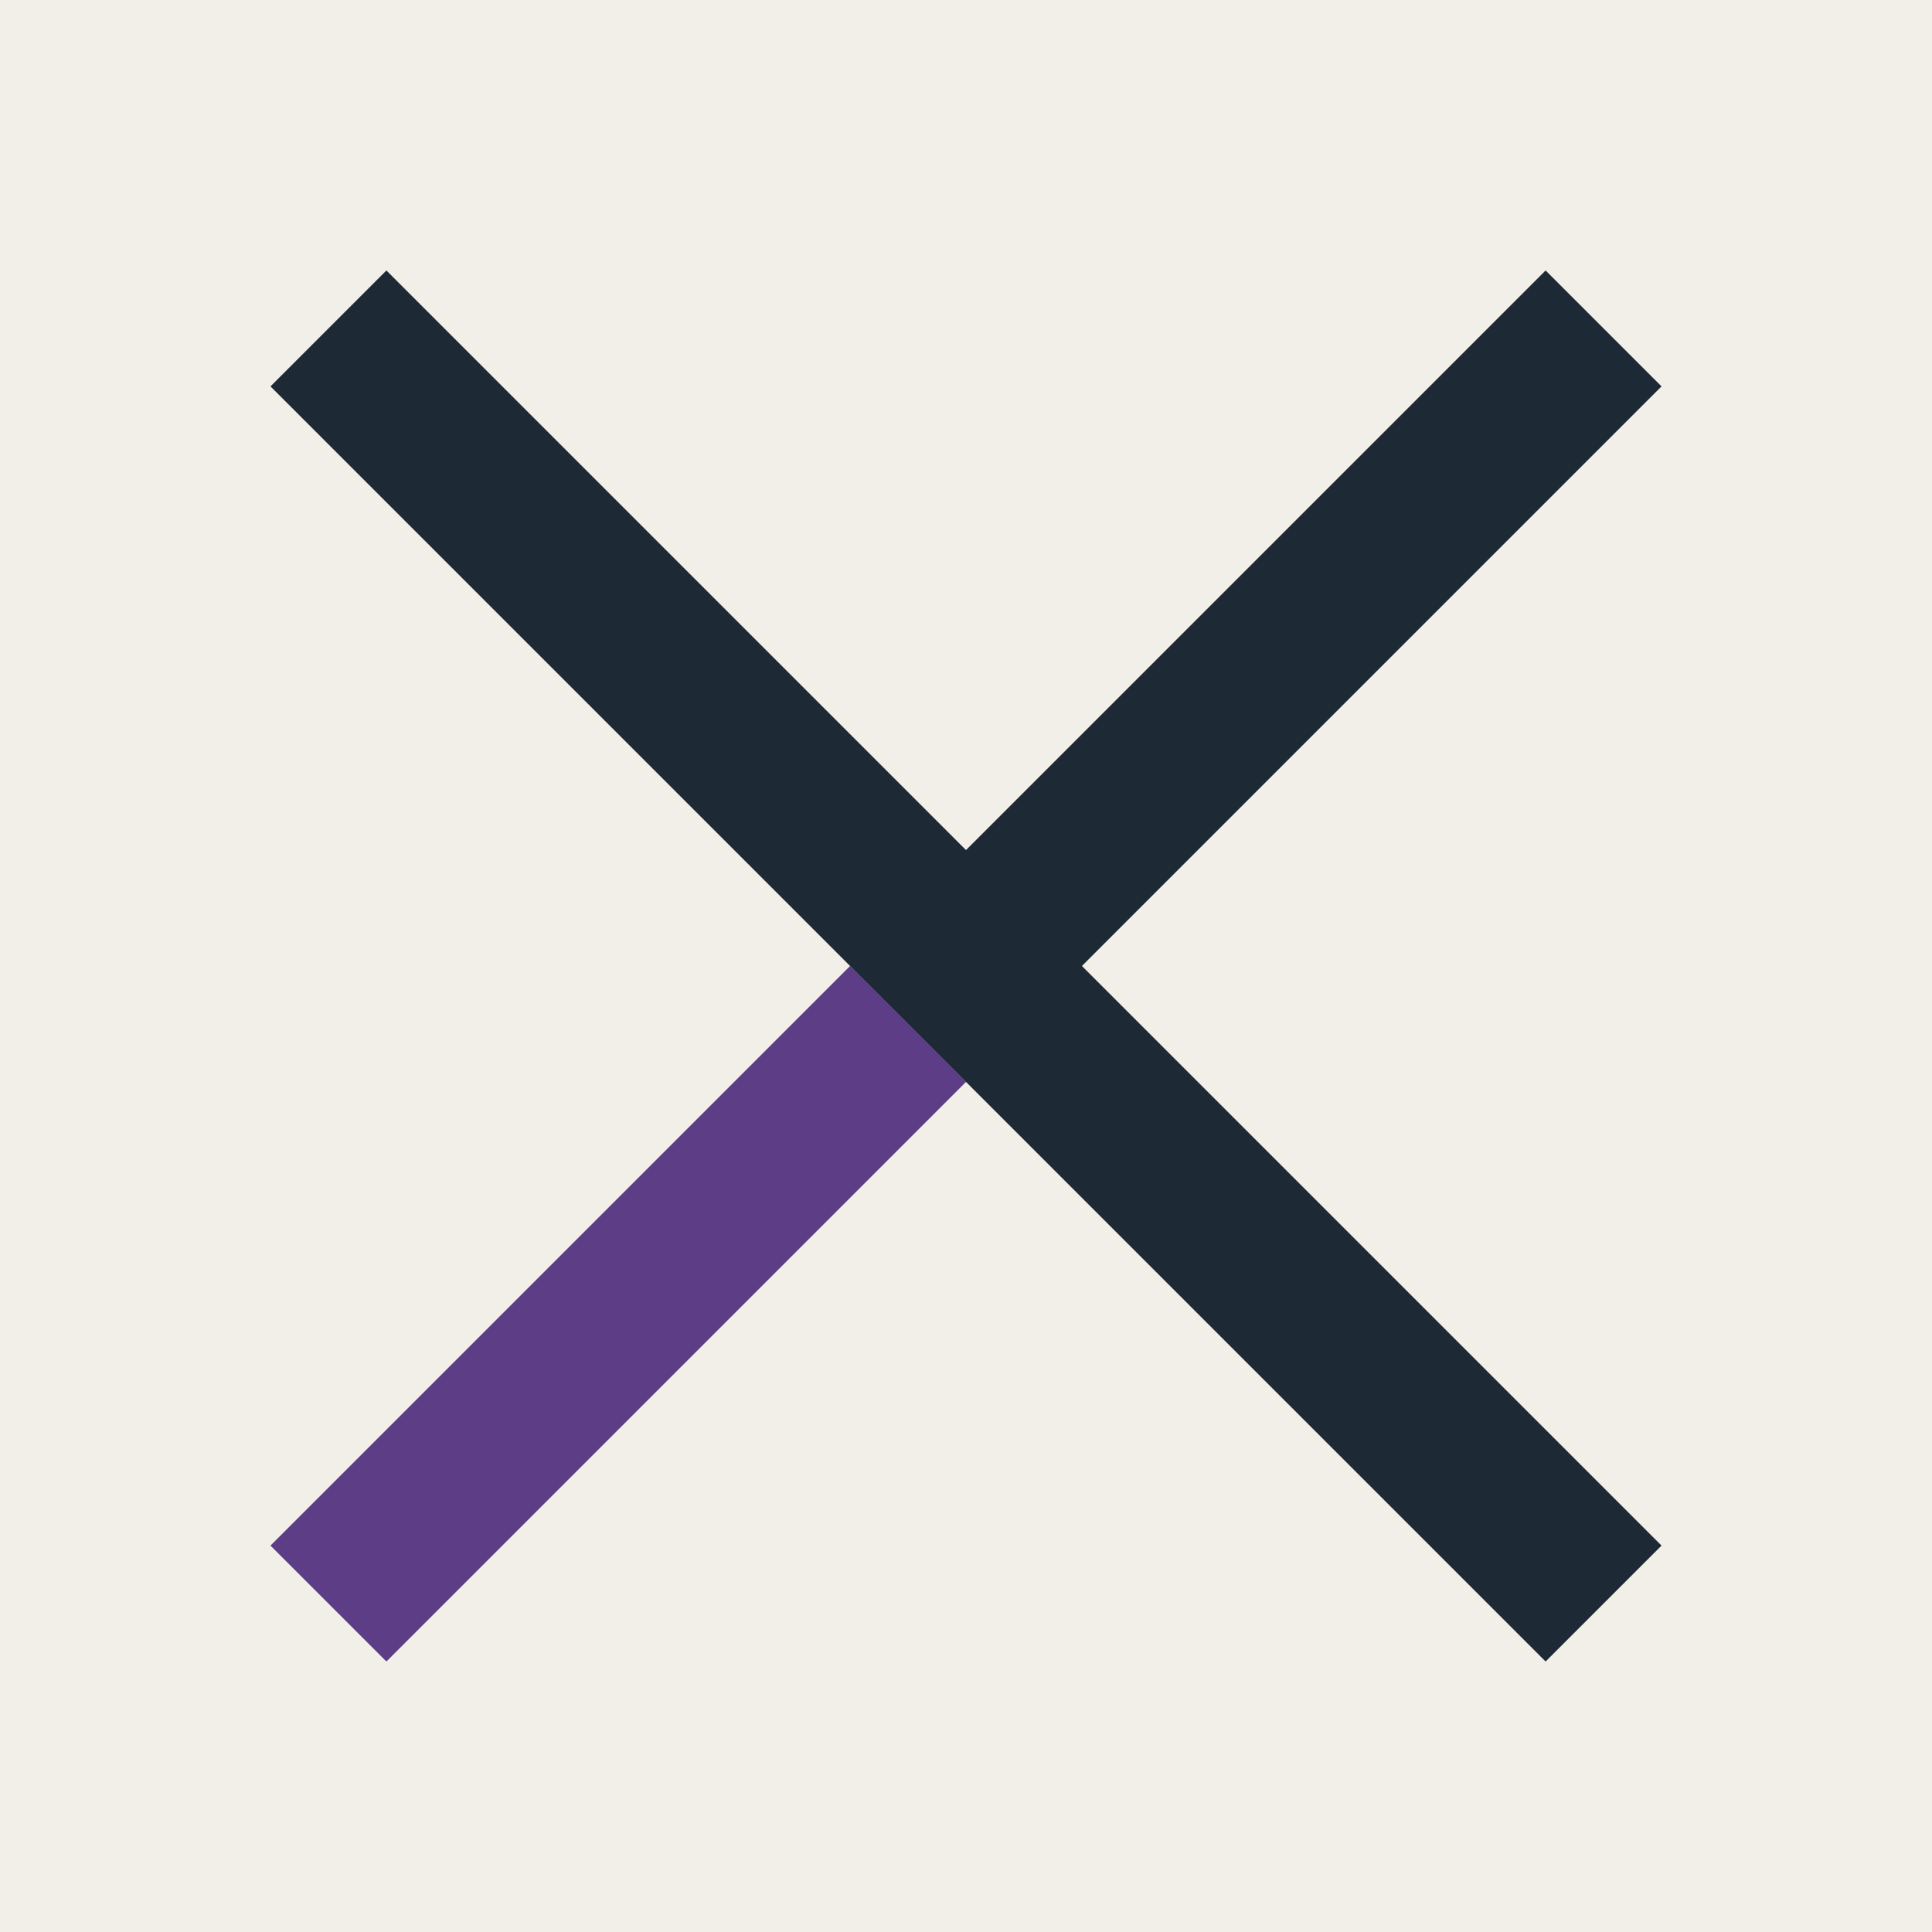
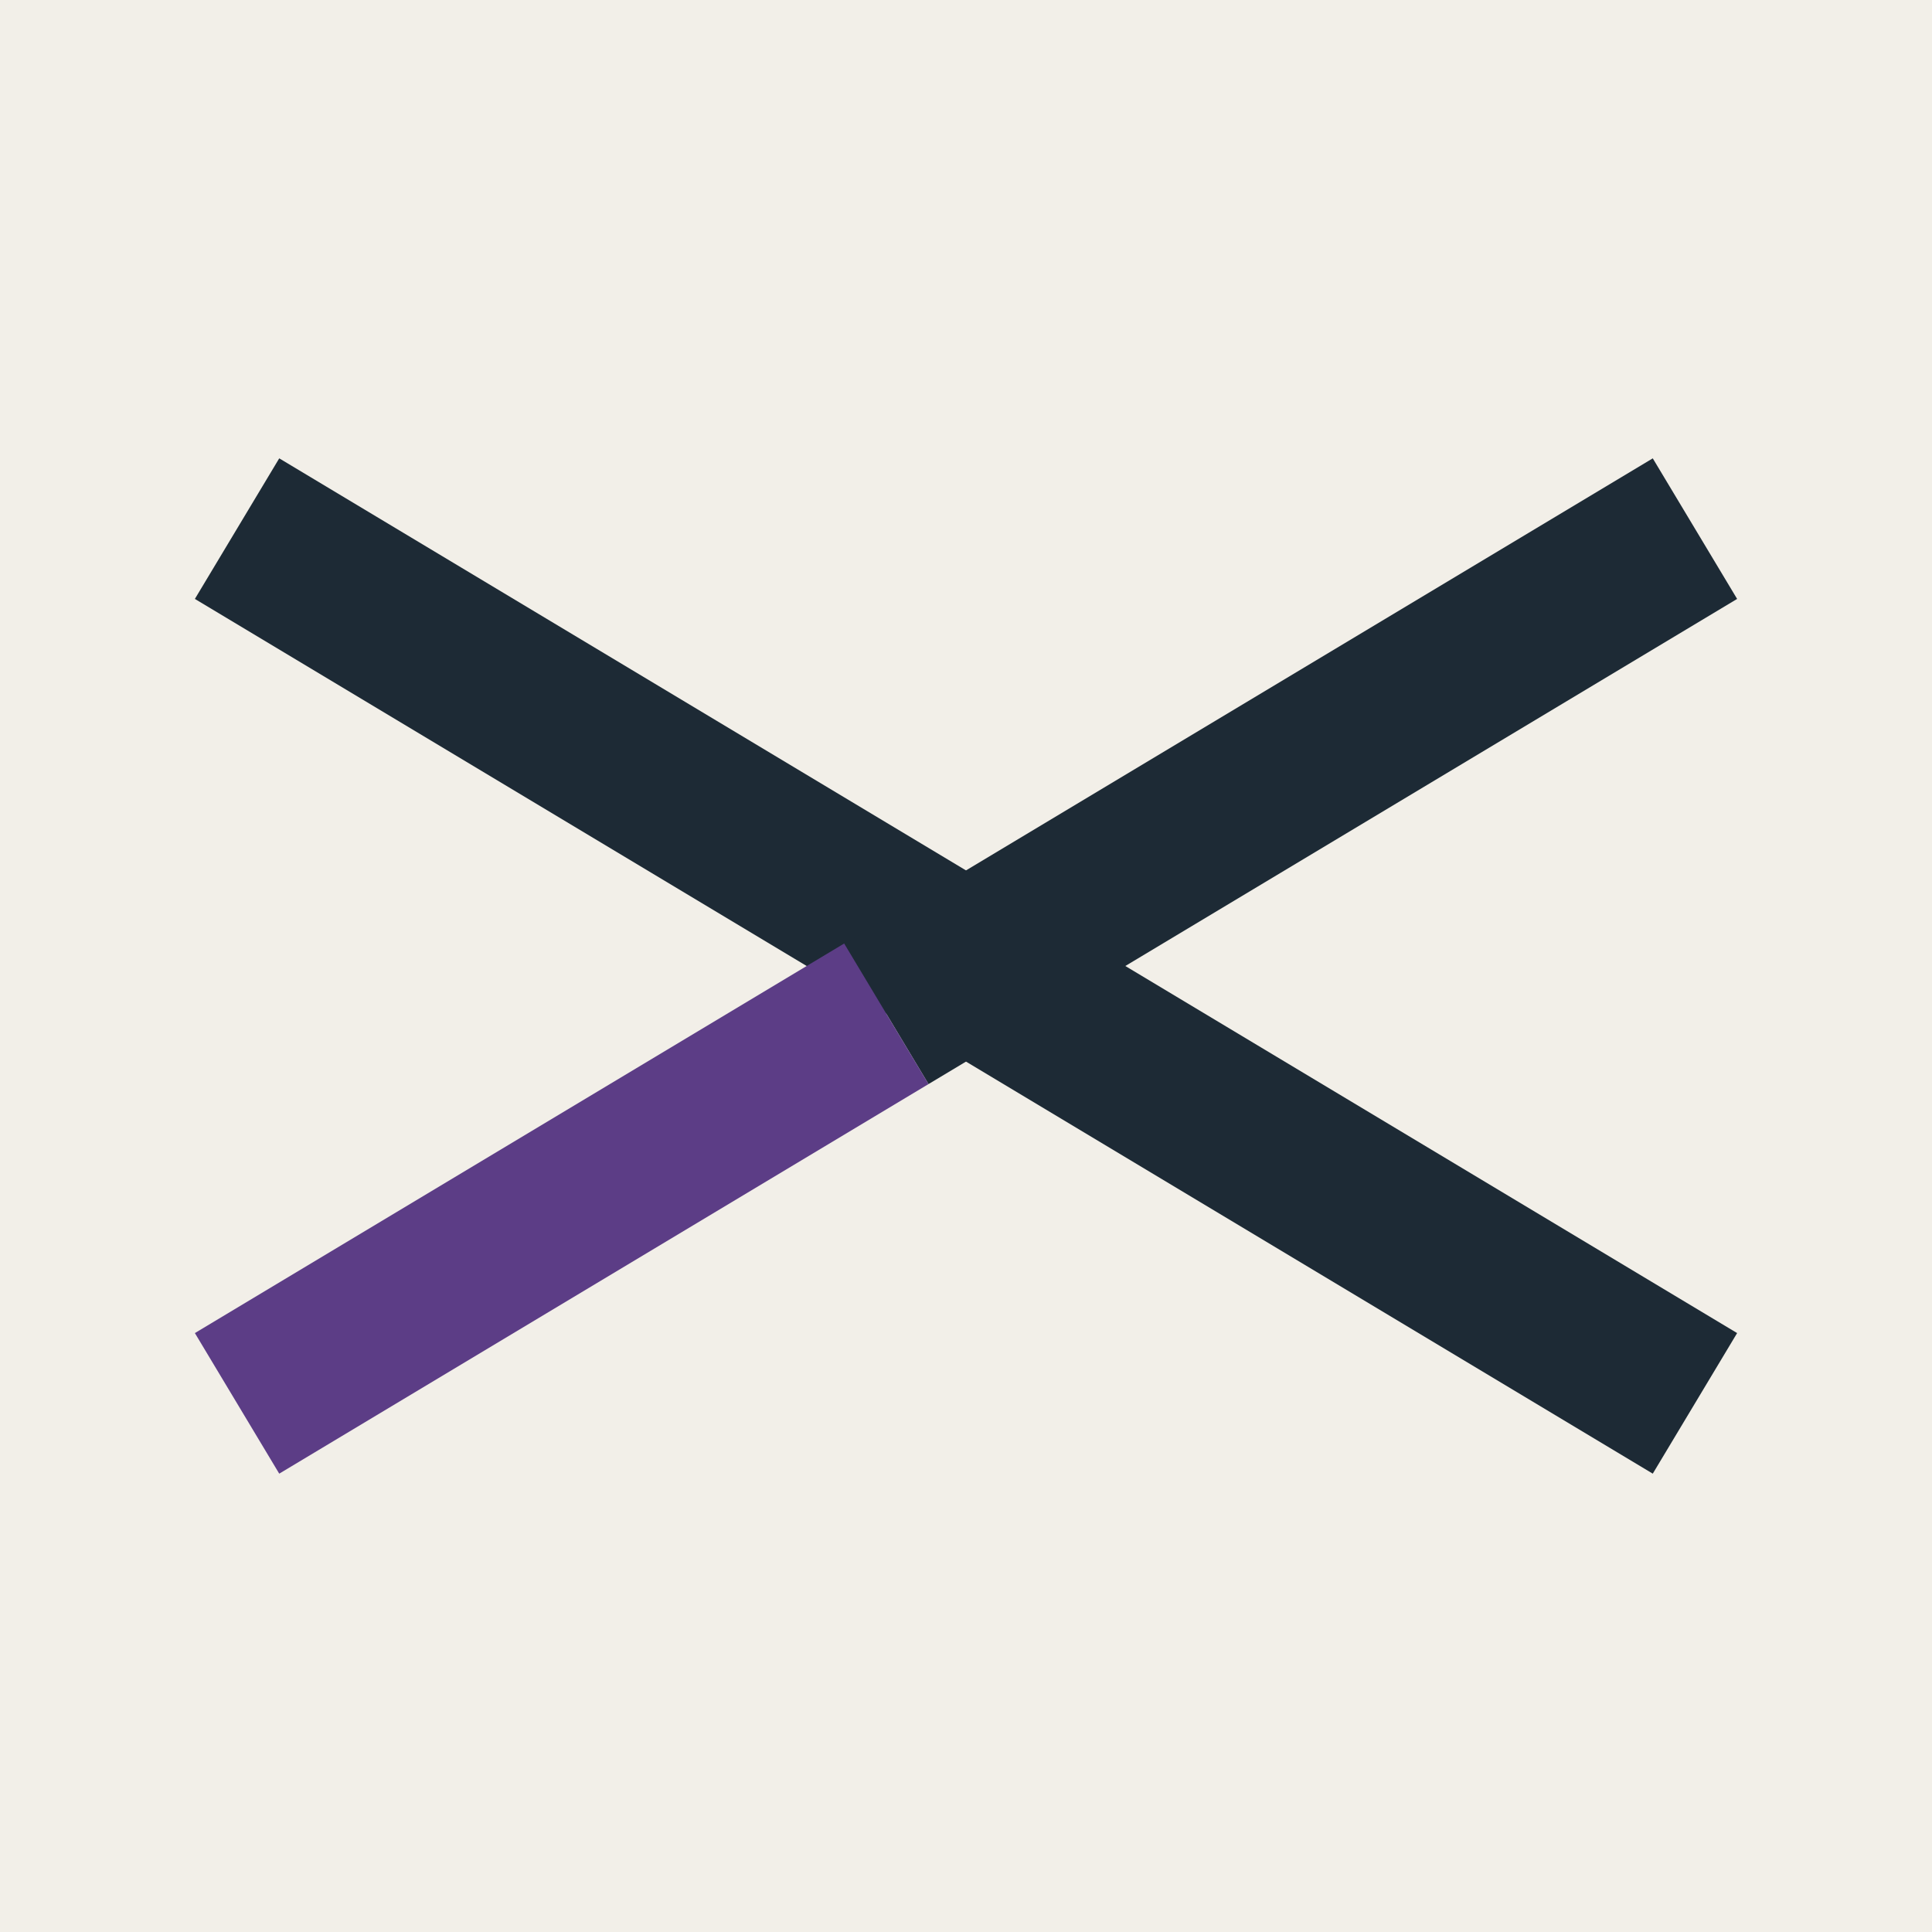
<svg xmlns="http://www.w3.org/2000/svg" viewBox="0 0 100 100" role="img" aria-label="kilted.scot mark">
  <rect width="100" height="100" fill="#f2efe8" />
-   <path d="M14 20 L80 86 L86 80 L20 14 Z" fill="#1d2a35" />
-   <path d="M80 14 L86 20 L50 56 L44 50 Z" fill="#1d2a35" />
-   <path d="M44 50 L50 56 L20 86 L14 80 Z" fill="#5c3d86" />
+   <path d="M10.087 31 L85.547 76.276 L89.913 69 L14.453 23.724 Z" fill="#1d2a35" />
+   <path d="M85.547 23.724 L89.913 31 L48.06 56.112 L43.694 48.836 Z" fill="#1d2a35" />
+   <path d="M43.694 48.836 L48.06 56.112 L14.453 76.276 L10.087 69 Z" fill="#5c3d86" />
</svg>
